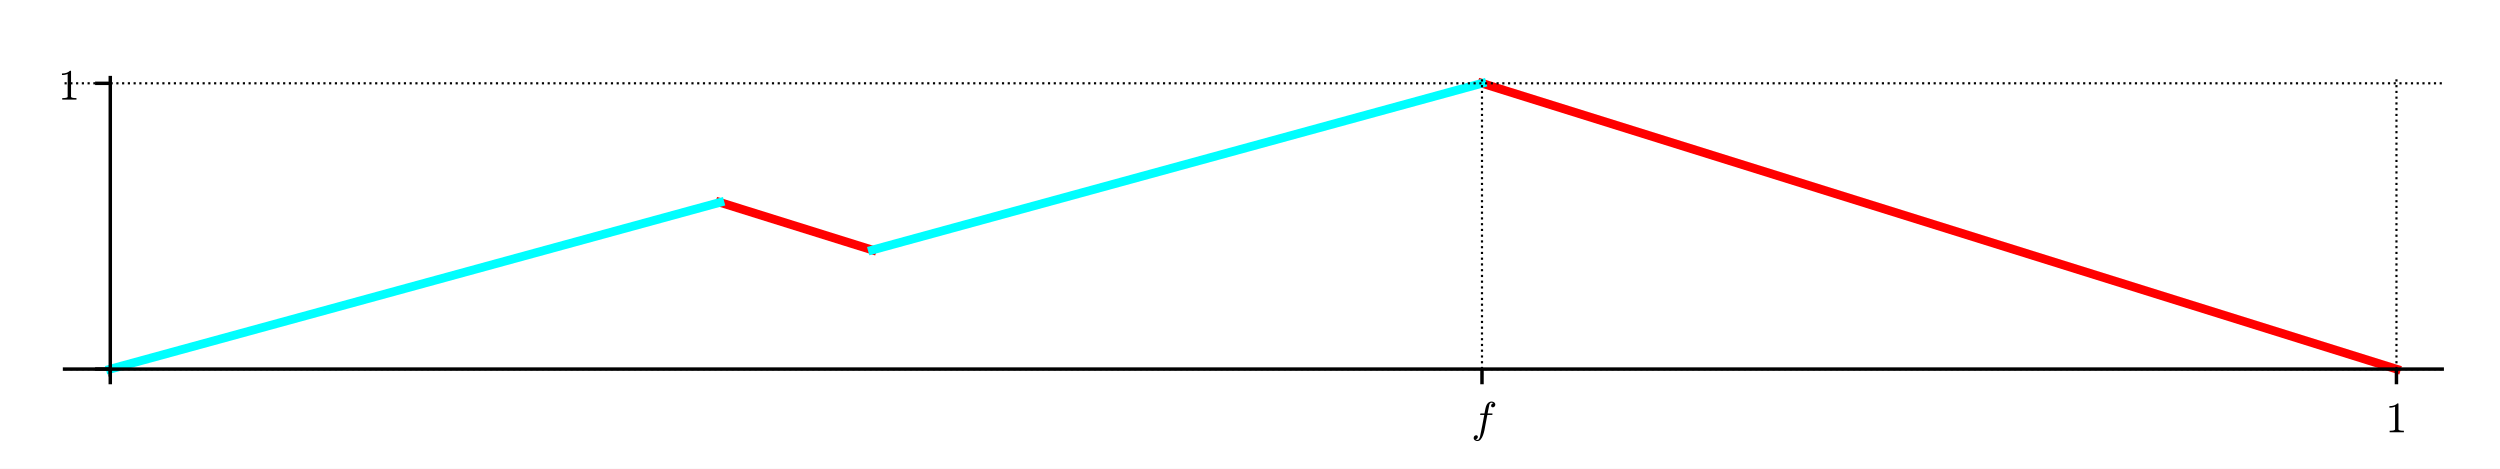
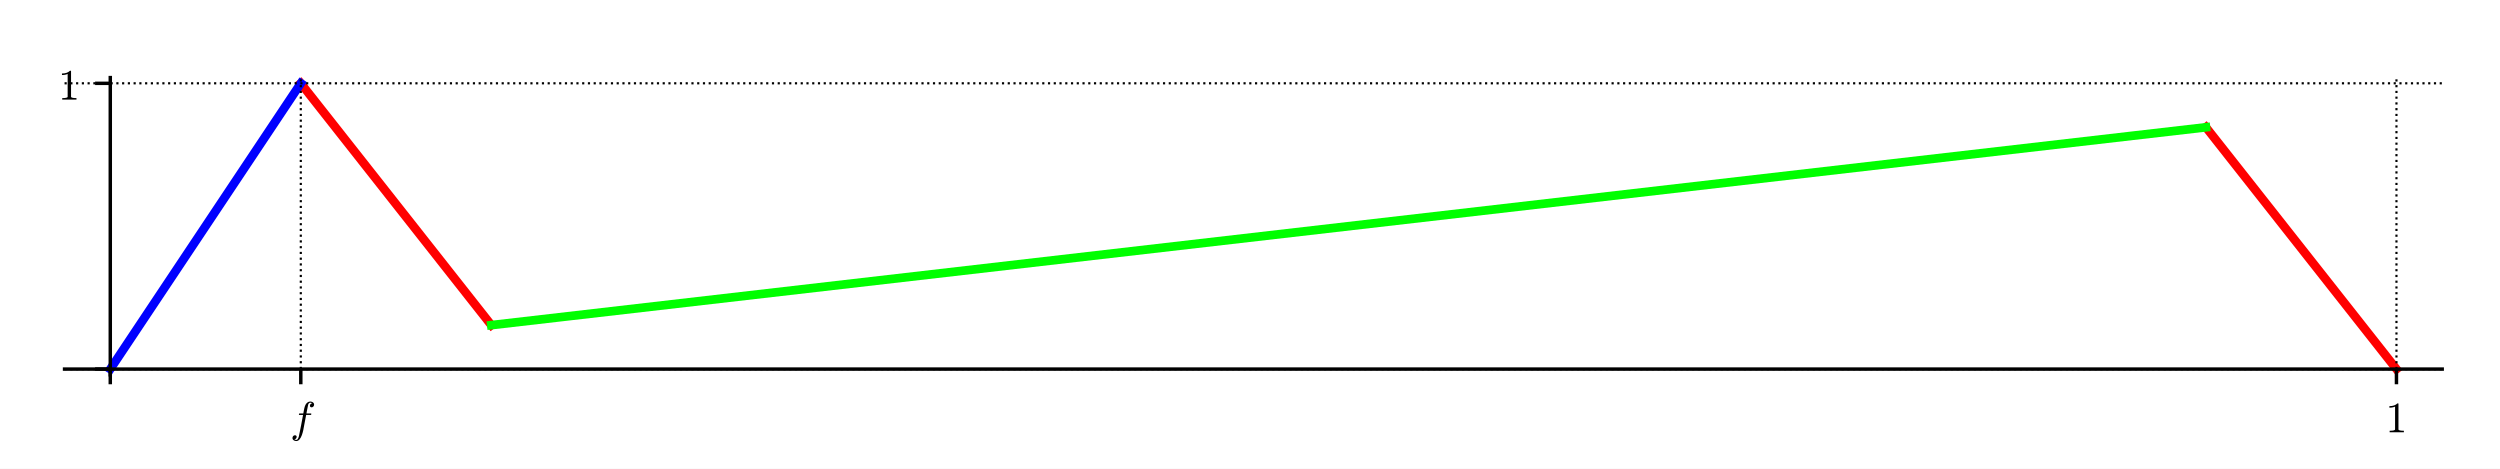
<svg xmlns="http://www.w3.org/2000/svg" xmlns:xlink="http://www.w3.org/1999/xlink" height="108pt" version="1.1" viewBox="0 0 576 108" width="576pt">
  <defs>
    <style type="text/css">
*{stroke-linecap:butt;stroke-linejoin:round;}
  </style>
  </defs>
  <g id="figure_1">
    <g id="patch_1">
      <path d="M 0 108  L 576 108  L 576 0  L 0 0  z " style="fill:#ffffff;" />
    </g>
    <g id="axes_1">
      <g id="patch_2">
        <path d="M 14.874 86.354  L 562.68 86.354  L 562.68 17.879  L 14.874 17.879  z " style="fill:#ffffff;" />
      </g>
      <g id="line2d_1">
-         <path clip-path="url(#pa892fc9199)" d="M 165.872 46.63  L 200.988 57.603  L 200.988 57.603  " style="fill:none;stroke:#ff0000;stroke-linecap:square;stroke-width:2;" />
+         <path clip-path="url(#pcce31df3b8)" d="M 69.304 19.196  L 113.198 74.908  L 113.198 74.908  " style="fill:none;stroke:#ff0000;stroke-linecap:square;stroke-width:2;" />
      </g>
      <g id="line2d_2">
-         <path clip-path="url(#pa892fc9199)" d="M 341.451 19.196  L 552.145 85.038  L 552.145 85.038  " style="fill:none;stroke:#ff0000;stroke-linecap:square;stroke-width:2;" />
+         <path clip-path="url(#pcce31df3b8)" d="M 508.251 29.325  L 552.145 85.038  L 552.145 85.038  " style="fill:none;stroke:#ff0000;stroke-linecap:square;stroke-width:2;" />
      </g>
      <g id="line2d_3">
-         <path clip-path="url(#pa892fc9199)" d="M 25.409 85.038  L 165.872 46.63  L 165.872 46.63  " style="fill:none;stroke:#00ffff;stroke-linecap:square;stroke-width:2;" />
+         <path clip-path="url(#pcce31df3b8)" d="M 113.198 74.908  L 508.251 29.325  L 508.251 29.325  " style="fill:none;stroke:#00ff00;stroke-linecap:square;stroke-width:2;" />
      </g>
      <g id="line2d_4">
-         <path clip-path="url(#pa892fc9199)" d="M 200.988 57.603  L 341.451 19.196  L 341.451 19.196  " style="fill:none;stroke:#00ffff;stroke-linecap:square;stroke-width:2;" />
+         <path clip-path="url(#pcce31df3b8)" d="M 25.409 85.038  L 69.304 19.196  L 69.304 19.196  " style="fill:none;stroke:#0000ff;stroke-linecap:square;stroke-width:2;" />
      </g>
      <g id="matplotlib.axis_1">
        <g id="xtick_1">
          <g id="line2d_5">
-             <path clip-path="url(#pa892fc9199)" d="M 25.409 86.354  L 25.409 17.879  " style="fill:none;stroke:#000000;stroke-dasharray:0.5,0.825;stroke-dashoffset:0;stroke-width:0.5;" />
+             <path clip-path="url(#pcce31df3b8)" d="M 25.409 86.354  L 25.409 17.879  " style="fill:none;stroke:#000000;stroke-dasharray:0.5,0.825;stroke-dashoffset:0;stroke-width:0.5;" />
          </g>
          <g id="line2d_6">
            <defs>
-               <path d="M 0 0  L 0 3.5  " id="m79288ca0d7" style="stroke:#000000;stroke-width:0.8;" />
+               <path d="M 0 0  L 0 3.5  " id="m3d8067510c" style="stroke:#000000;stroke-width:0.8;" />
            </defs>
            <g>
-               <use style="stroke:#000000;stroke-width:0.8;" x="25.409" xlink:href="#m79288ca0d7" y="85.038" />
+               <use style="stroke:#000000;stroke-width:0.8;" x="25.409" xlink:href="#m3d8067510c" y="85.038" />
            </g>
          </g>
        </g>
        <g id="xtick_2">
          <g id="line2d_7">
-             <path clip-path="url(#pa892fc9199)" d="M 341.451 86.354  L 341.451 17.879  " style="fill:none;stroke:#000000;stroke-dasharray:0.5,0.825;stroke-dashoffset:0;stroke-width:0.5;" />
+             <path clip-path="url(#pcce31df3b8)" d="M 69.304 86.354  L 69.304 17.879  " style="fill:none;stroke:#000000;stroke-dasharray:0.5,0.825;stroke-dashoffset:0;stroke-width:0.5;" />
          </g>
          <g id="line2d_8">
            <g>
-               <use style="stroke:#000000;stroke-width:0.8;" x="341.451" xlink:href="#m79288ca0d7" y="85.038" />
+               <use style="stroke:#000000;stroke-width:0.8;" x="69.304" xlink:href="#m3d8067510c" y="85.038" />
            </g>
          </g>
          <g id="text_1">
            <defs>
              <path d="M 9.719 -16.5  Q 11.578 -17.922 14.203 -17.922  Q 17.781 -17.922 20.016 -10.016  Q 20.953 -6.203 25.094 15.094  L 29.688 39.594  L 21.094 39.594  Q 20.125 39.594 20.125 40.922  Q 20.516 43.109 21.391 43.109  L 30.328 43.109  L 31.5 49.609  Q 32.078 52.641 32.562 54.812  Q 33.062 56.984 33.625 58.828  Q 34.188 60.688 35.297 62.984  Q 37.016 66.266 39.922 68.391  Q 42.828 70.516 46.188 70.516  Q 48.391 70.516 50.469 69.703  Q 52.547 68.891 53.859 67.281  Q 55.172 65.672 55.172 63.484  Q 55.172 60.938 53.484 59.047  Q 51.812 57.172 49.422 57.172  Q 47.797 57.172 46.656 58.172  Q 45.516 59.188 45.516 60.797  Q 45.516 62.984 47 64.625  Q 48.484 66.266 50.688 66.5  Q 48.828 67.922 46.094 67.922  Q 44.578 67.922 43.234 66.5  Q 41.891 65.094 41.5 63.484  Q 40.875 60.938 38.719 49.703  L 37.5 43.109  L 47.797 43.109  Q 48.781 43.109 48.781 41.797  Q 48.734 41.547 48.578 40.938  Q 48.438 40.328 48.172 39.953  Q 47.906 39.594 47.516 39.594  L 36.812 39.594  L 32.172 15.188  Q 31.297 9.859 30.141 4.359  Q 29 -1.125 26.922 -6.906  Q 24.859 -12.703 21.625 -16.609  Q 18.406 -20.516 14.016 -20.516  Q 10.641 -20.516 7.984 -18.578  Q 5.328 -16.656 5.328 -13.484  Q 5.328 -10.938 6.953 -9.047  Q 8.594 -7.172 11.078 -7.172  Q 12.75 -7.172 13.859 -8.172  Q 14.984 -9.188 14.984 -10.797  Q 14.984 -12.938 13.391 -14.719  Q 11.812 -16.5 9.719 -16.5  z " id="Cmmi10-66" />
            </defs>
-             <g transform="translate(339.0007 99.61569)scale(0.1 -0.1)">
+             <g transform="translate(66.85356 99.61569)scale(0.1 -0.1)">
              <use transform="translate(0 0.484375)" xlink:href="#Cmmi10-66" />
            </g>
          </g>
        </g>
        <g id="xtick_3">
          <g id="line2d_9">
-             <path clip-path="url(#pa892fc9199)" d="M 552.145 86.354  L 552.145 17.879  " style="fill:none;stroke:#000000;stroke-dasharray:0.5,0.825;stroke-dashoffset:0;stroke-width:0.5;" />
+             <path clip-path="url(#pcce31df3b8)" d="M 552.145 86.354  L 552.145 17.879  " style="fill:none;stroke:#000000;stroke-dasharray:0.5,0.825;stroke-dashoffset:0;stroke-width:0.5;" />
          </g>
          <g id="line2d_10">
            <g>
-               <use style="stroke:#000000;stroke-width:0.8;" x="552.145" xlink:href="#m79288ca0d7" y="85.038" />
+               <use style="stroke:#000000;stroke-width:0.8;" x="552.145" xlink:href="#m3d8067510c" y="85.038" />
            </g>
          </g>
          <g id="text_2">
            <defs>
              <path d="M 9.281 0  L 9.281 3.516  Q 21.781 3.516 21.781 6.688  L 21.781 59.188  Q 16.609 56.688 8.688 56.688  L 8.688 60.203  Q 20.953 60.203 27.203 66.609  L 28.609 66.609  Q 28.953 66.609 29.266 66.328  Q 29.594 66.062 29.594 65.719  L 29.594 6.688  Q 29.594 3.516 42.094 3.516  L 42.094 0  z " id="Cmr10-31" />
            </defs>
            <g transform="translate(549.6453 99.636)scale(0.1 -0.1)">
              <use transform="translate(0 0.390625)" xlink:href="#Cmr10-31" />
            </g>
          </g>
        </g>
      </g>
      <g id="matplotlib.axis_2">
        <g id="ytick_1">
          <g id="line2d_11">
-             <path clip-path="url(#pa892fc9199)" d="M 14.874 85.038  L 562.68 85.038  " style="fill:none;stroke:#000000;stroke-dasharray:0.5,0.825;stroke-dashoffset:0;stroke-width:0.5;" />
+             <path clip-path="url(#pcce31df3b8)" d="M 14.874 85.038  L 562.68 85.038  " style="fill:none;stroke:#000000;stroke-dasharray:0.5,0.825;stroke-dashoffset:0;stroke-width:0.5;" />
          </g>
          <g id="line2d_12">
            <defs>
-               <path d="M 0 0  L -3.5 0  " id="m47766d6de5" style="stroke:#000000;stroke-width:0.8;" />
+               <path d="M 0 0  L -3.5 0  " id="mb31b88e5d4" style="stroke:#000000;stroke-width:0.8;" />
            </defs>
            <g>
-               <use style="stroke:#000000;stroke-width:0.8;" x="25.409" xlink:href="#m47766d6de5" y="85.038" />
+               <use style="stroke:#000000;stroke-width:0.8;" x="25.409" xlink:href="#mb31b88e5d4" y="85.038" />
            </g>
          </g>
        </g>
        <g id="ytick_2">
          <g id="line2d_13">
-             <path clip-path="url(#pa892fc9199)" d="M 14.874 19.196  L 562.68 19.196  " style="fill:none;stroke:#000000;stroke-dasharray:0.5,0.825;stroke-dashoffset:0;stroke-width:0.5;" />
+             <path clip-path="url(#pcce31df3b8)" d="M 14.874 19.196  L 562.68 19.196  " style="fill:none;stroke:#000000;stroke-dasharray:0.5,0.825;stroke-dashoffset:0;stroke-width:0.5;" />
          </g>
          <g id="line2d_14">
            <g>
-               <use style="stroke:#000000;stroke-width:0.8;" x="25.409" xlink:href="#m47766d6de5" y="19.196" />
+               <use style="stroke:#000000;stroke-width:0.8;" x="25.409" xlink:href="#mb31b88e5d4" y="19.196" />
            </g>
          </g>
          <g id="text_3">
            <g transform="translate(13.40886 22.99473)scale(0.1 -0.1)">
              <use transform="translate(0 0.390625)" xlink:href="#Cmr10-31" />
            </g>
          </g>
        </g>
      </g>
      <g id="patch_3">
        <path d="M 25.409 86.354  L 25.409 17.879  " style="fill:none;stroke:#000000;stroke-linecap:square;stroke-linejoin:miter;stroke-width:0.8;" />
      </g>
      <g id="patch_4">
        <path d="M 14.874 85.038  L 562.68 85.038  " style="fill:none;stroke:#000000;stroke-linecap:square;stroke-linejoin:miter;stroke-width:0.8;" />
      </g>
    </g>
  </g>
  <defs>
-     <clipPath id="pa892fc9199">
+     <clipPath id="pcce31df3b8">
      <rect height="68.476" width="547.806" x="14.874" y="17.879" />
    </clipPath>
  </defs>
</svg>
